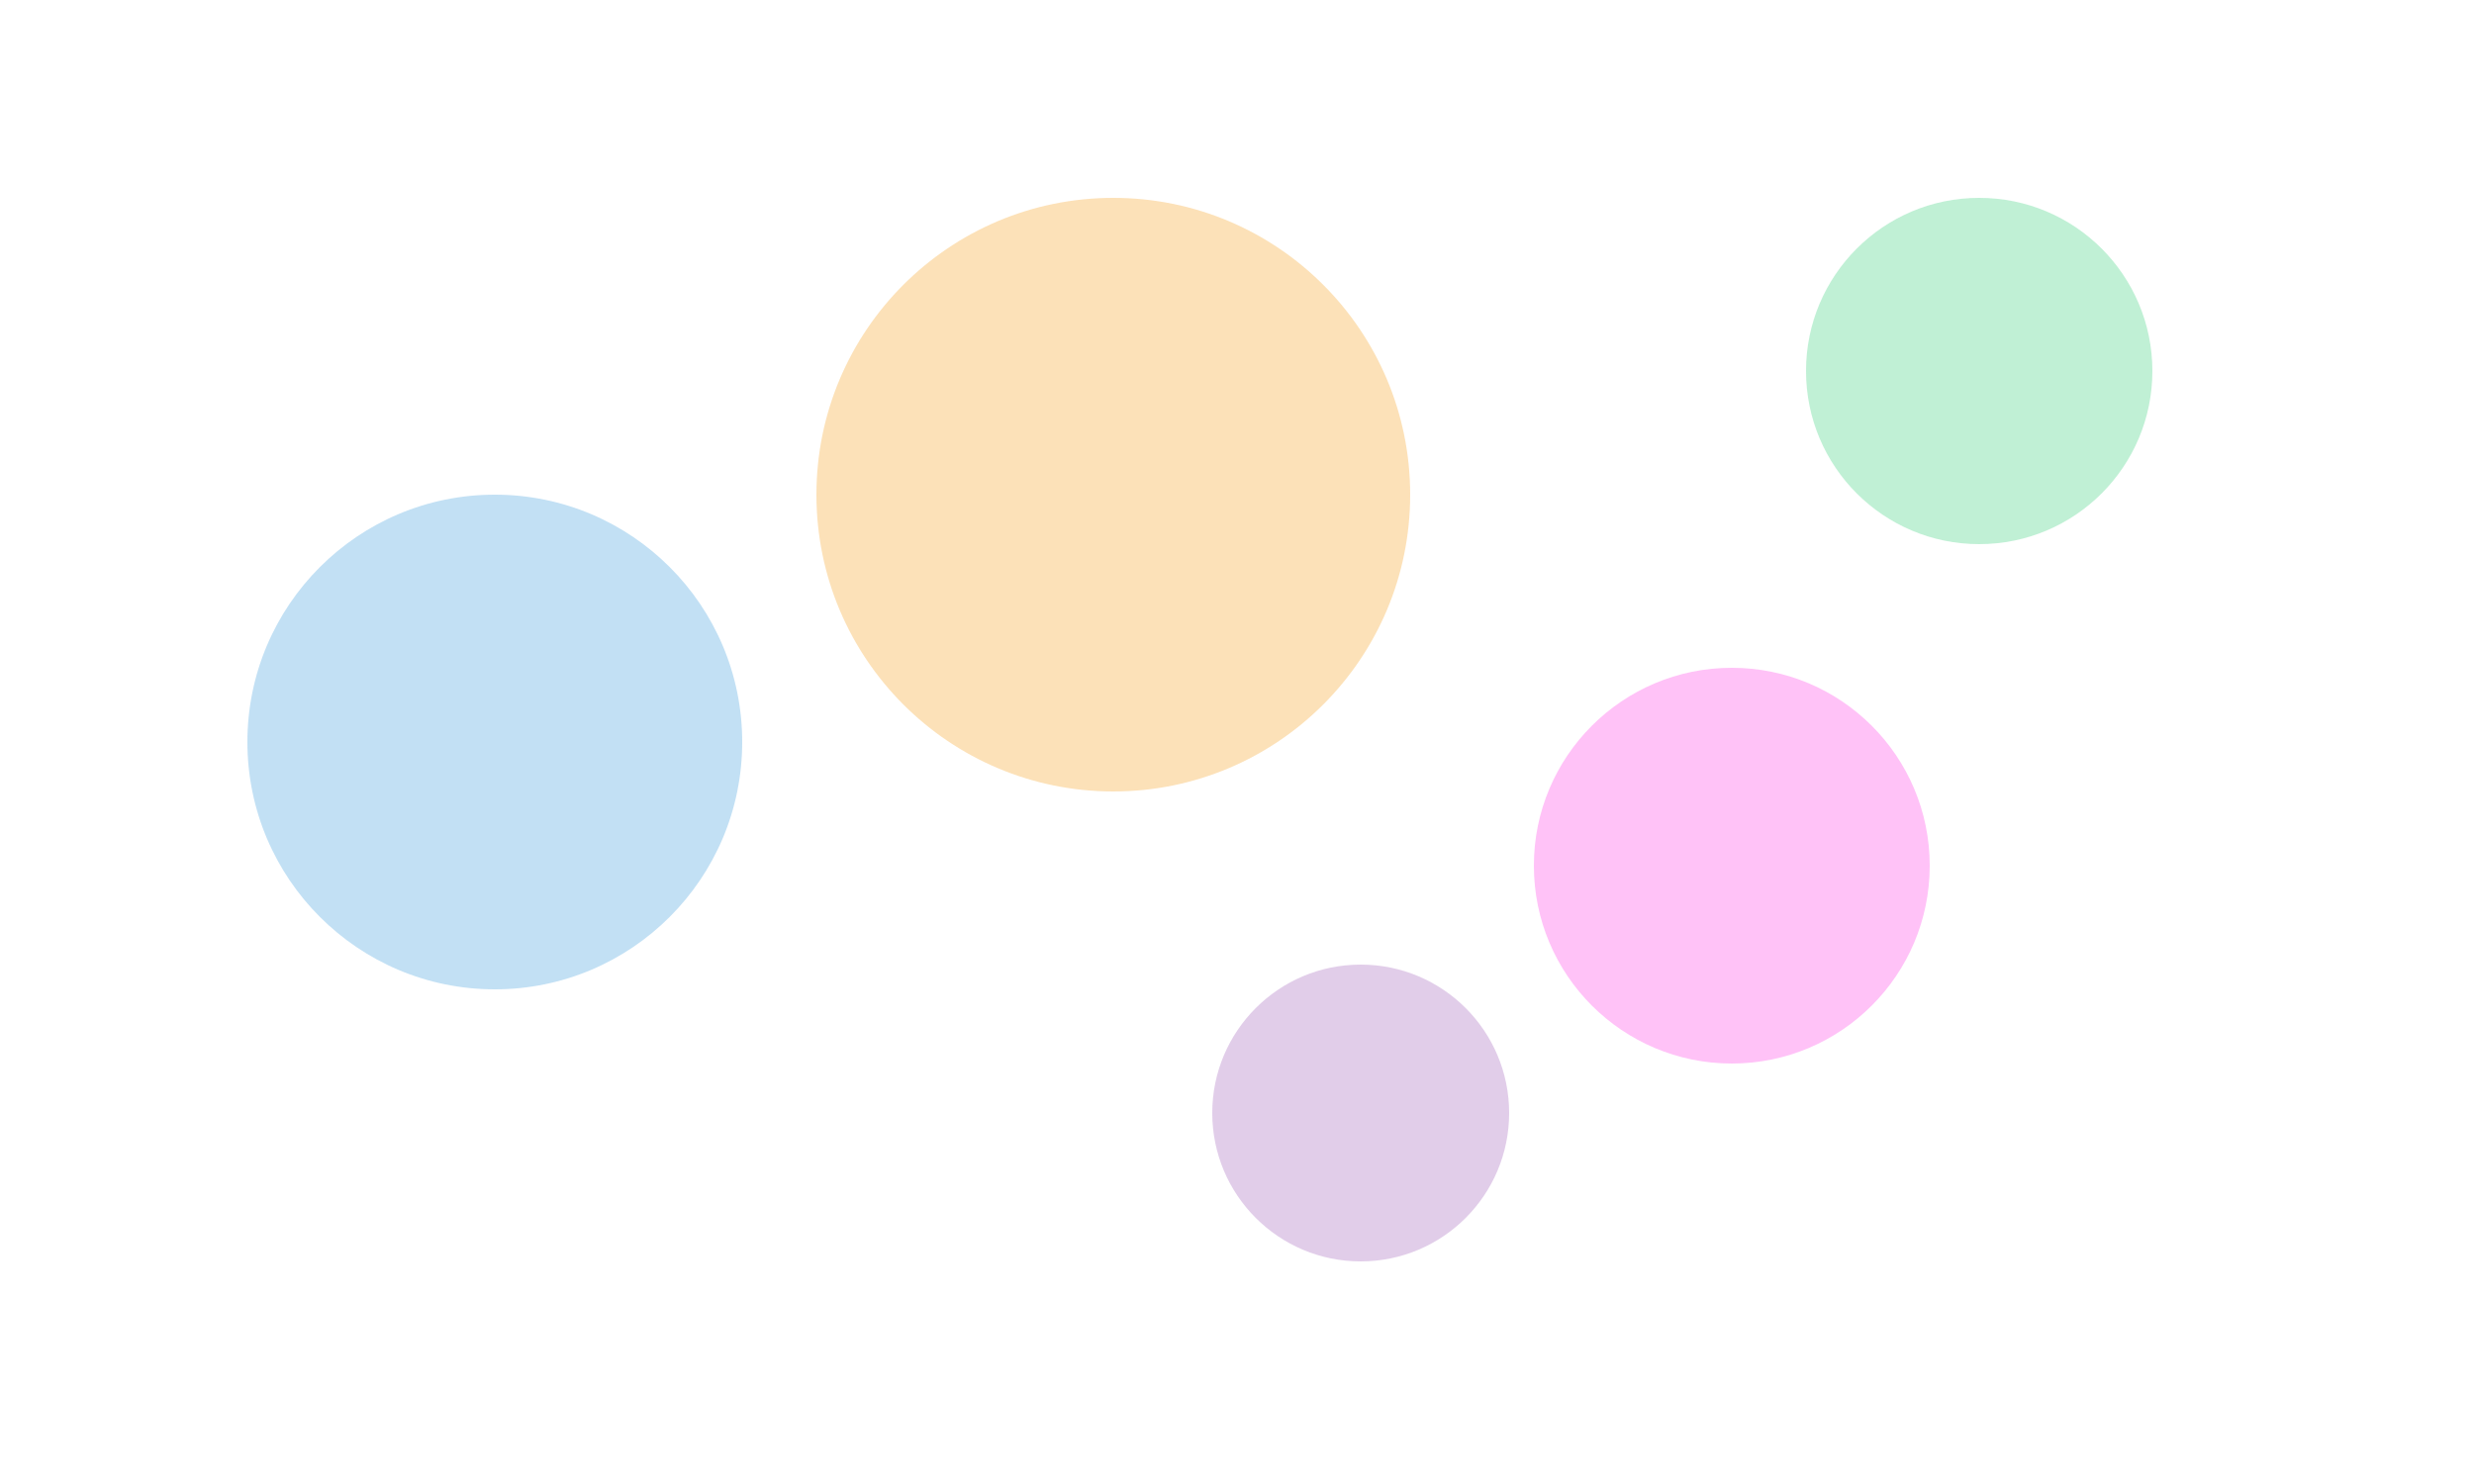
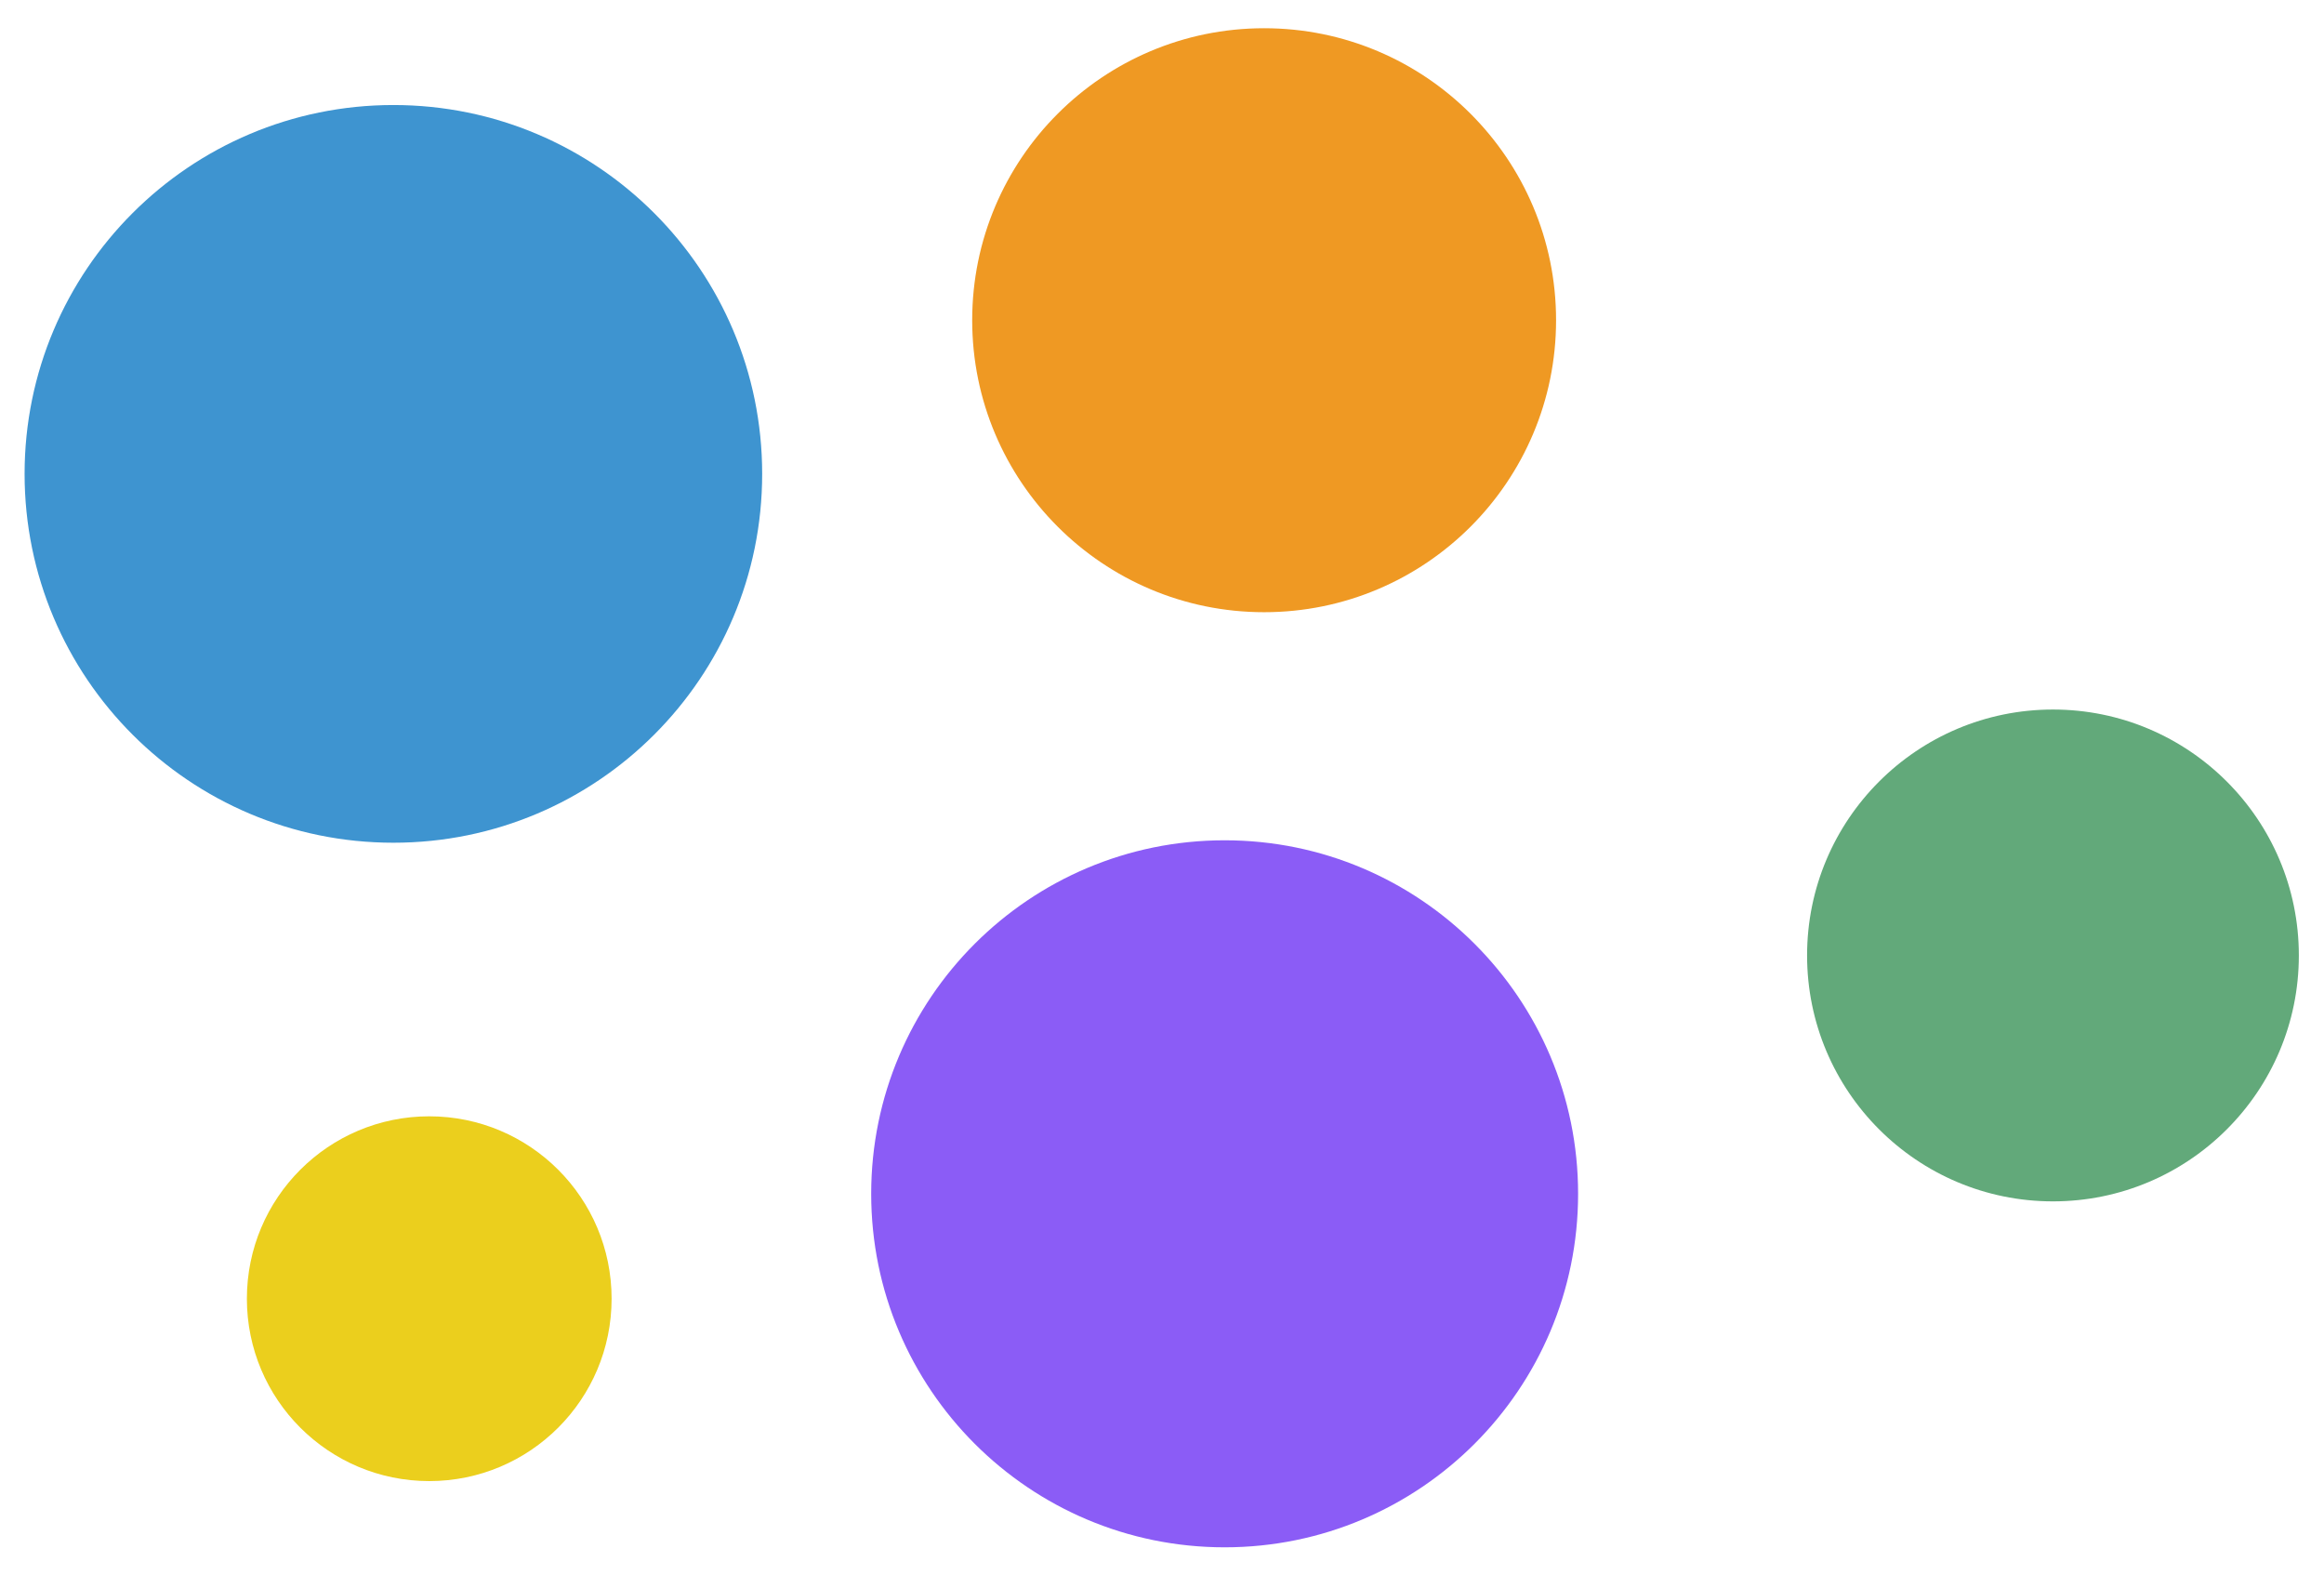
- <svg xmlns="http://www.w3.org/2000/svg" viewBox="0 0 100 60">
-   <circle cx="20" cy="30" r="10" fill="#3498db" fill-opacity="0.3" />
-   <circle cx="45" cy="20" r="12" fill="#f39c12" fill-opacity="0.3" />
-   <circle cx="70" cy="35" r="8" fill="#ff33e3" fill-opacity="0.3" />
-   <circle cx="55" cy="45" r="6" fill="#9b59b6" fill-opacity="0.3" />
-   <circle cx="80" cy="15" r="7" fill="#2ecc71" fill-opacity="0.3" />
+ <svg xmlns="http://www.w3.org/2000/svg" id="Layer_1" viewBox="0 0 371.36 251.6">
+   <defs>
+     <style>
+       .cls-1 {
+         fill: #62a97a;
+       }
+ 
+       .cls-2 {
+         fill: #3e94d0;
+       }
+ 
+       .cls-3 {
+         fill: #ef9923;
+       }
+ 
+       .cls-4 {
+         fill: #ebcf1d;
+       }
+ 
+       .cls-5 {
+         fill: #8b5cf6;
+       }
+     </style>
+   </defs>
+   <circle class="cls-2" cx="62.86" cy="75.71" r="58.93" />
+   <circle class="cls-3" cx="202" cy="51.16" r="46.65" />
+   <circle class="cls-1" cx="328.05" cy="152.65" r="39.29" />
+   <circle class="cls-5" cx="195.69" cy="190.73" r="56.48" />
+   <circle class="cls-4" cx="68.59" cy="207.49" r="29.14" />
</svg>
